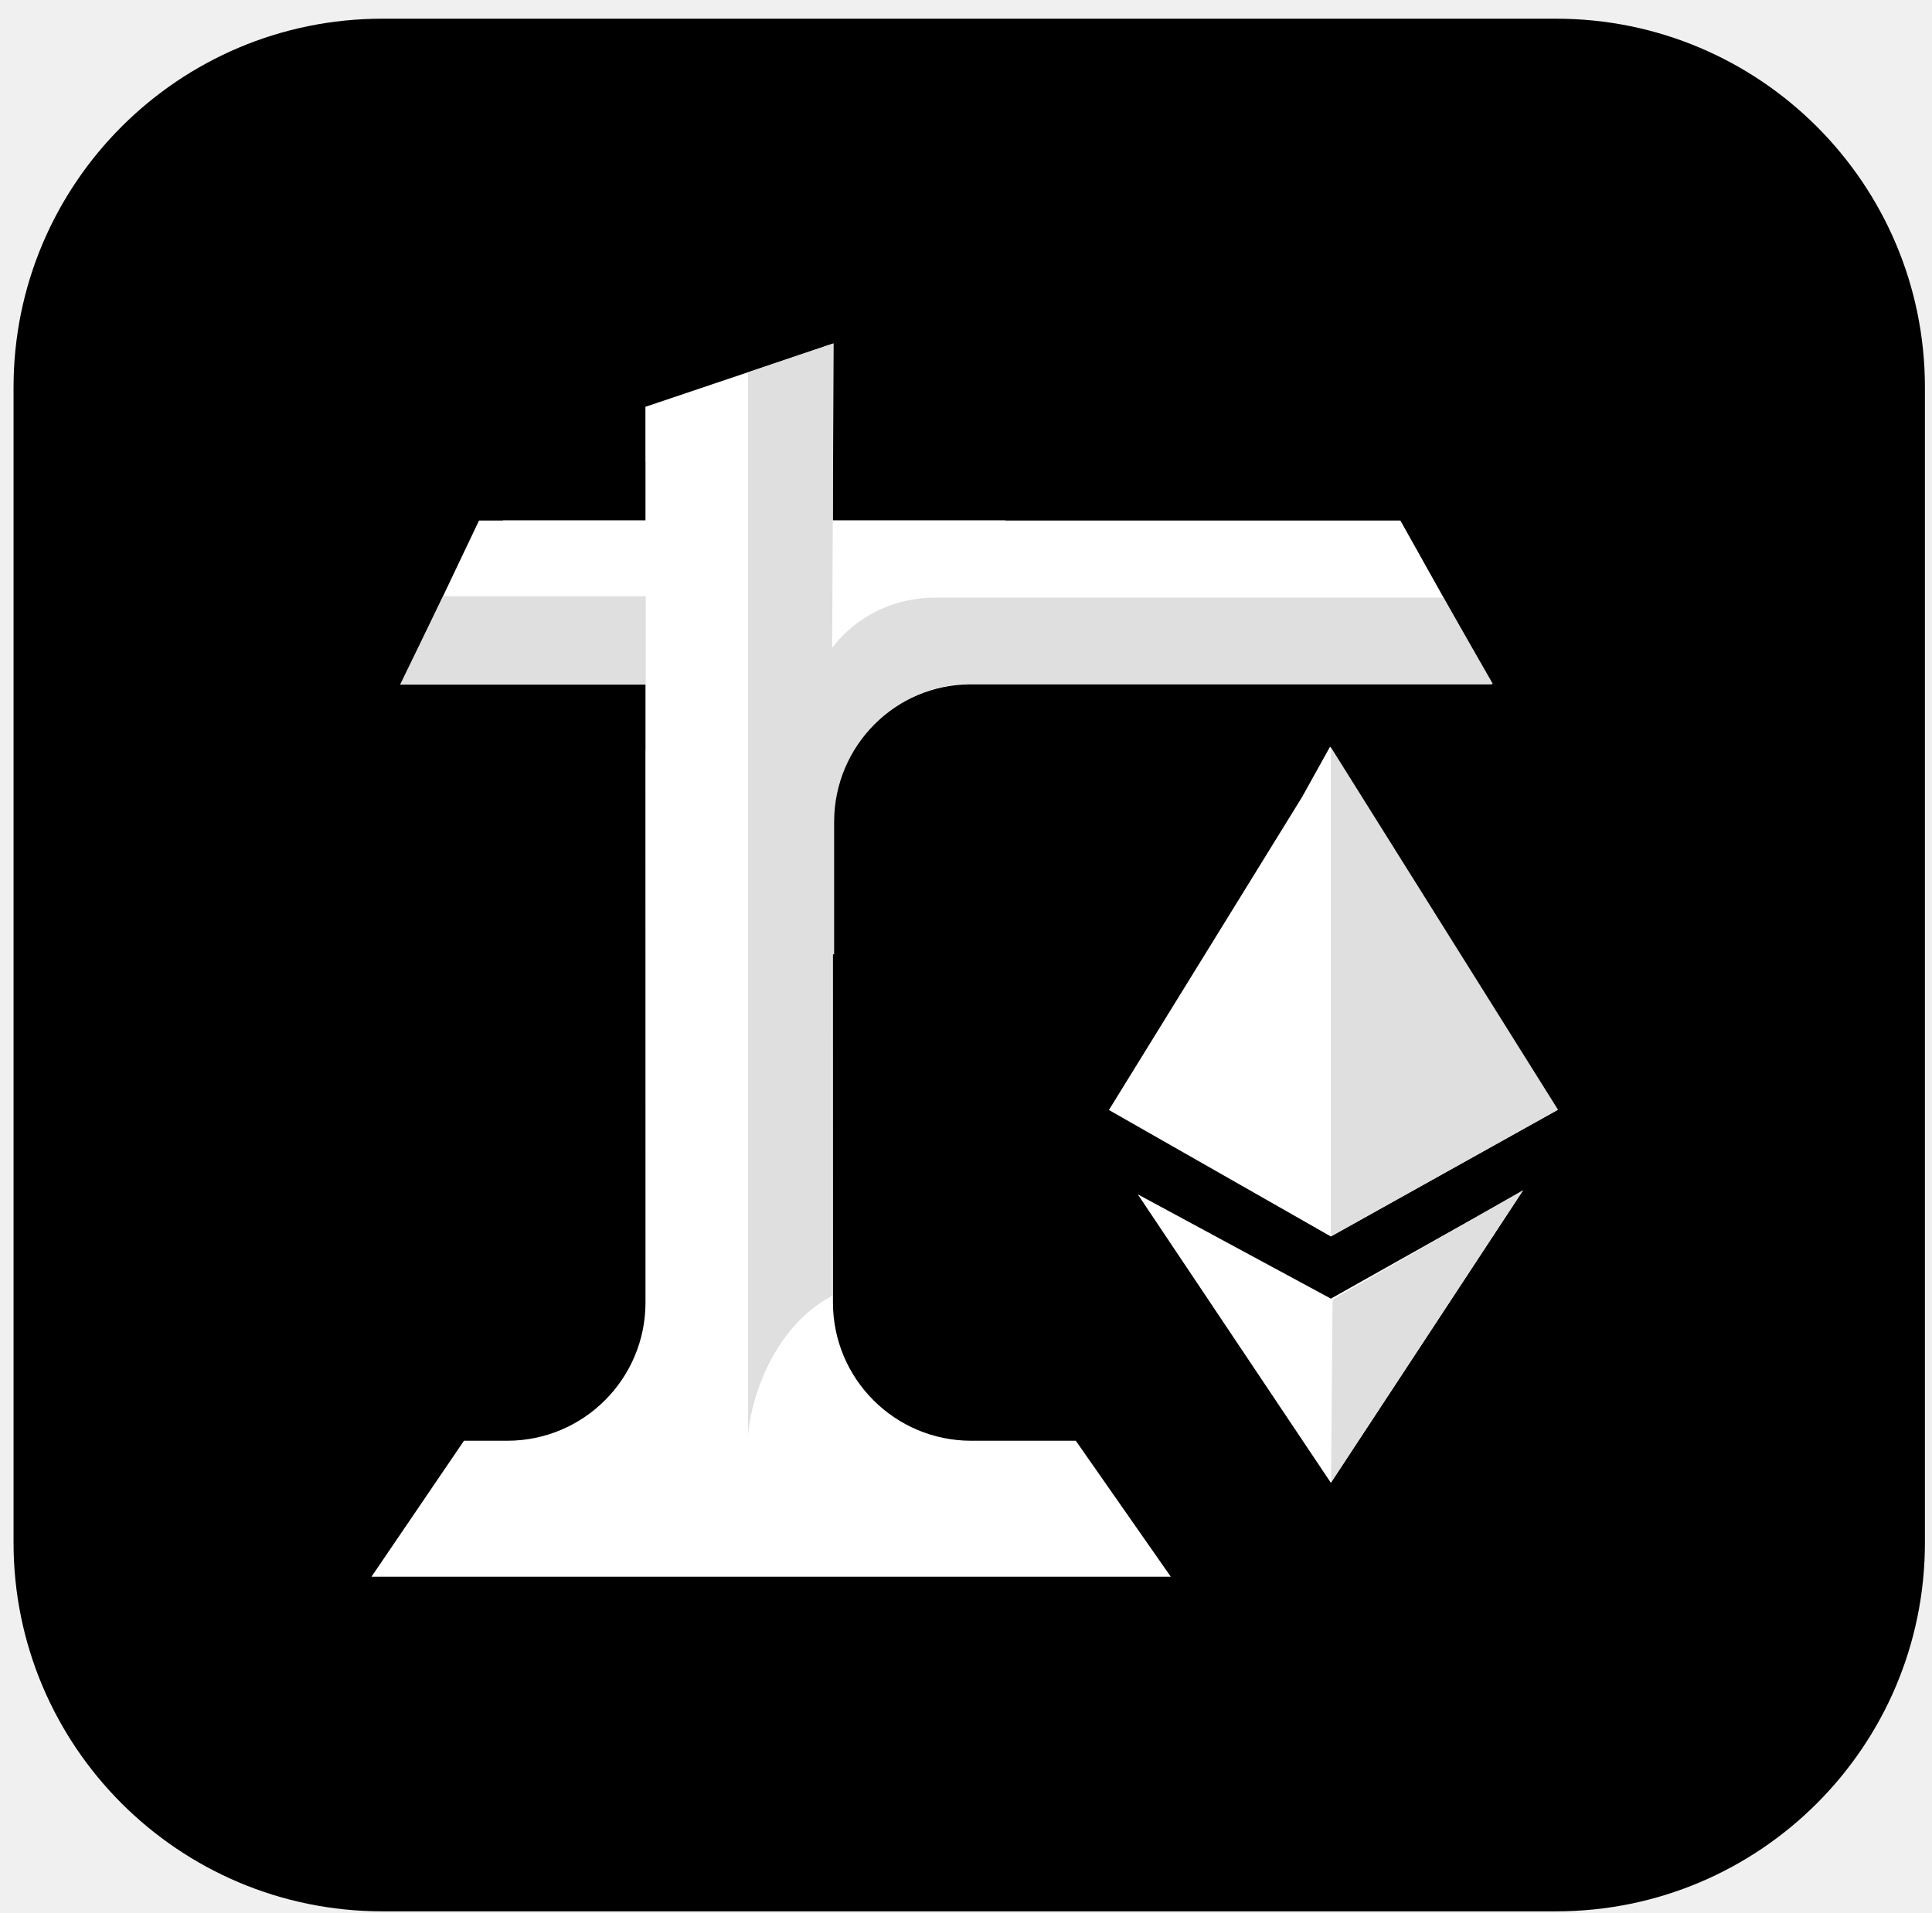
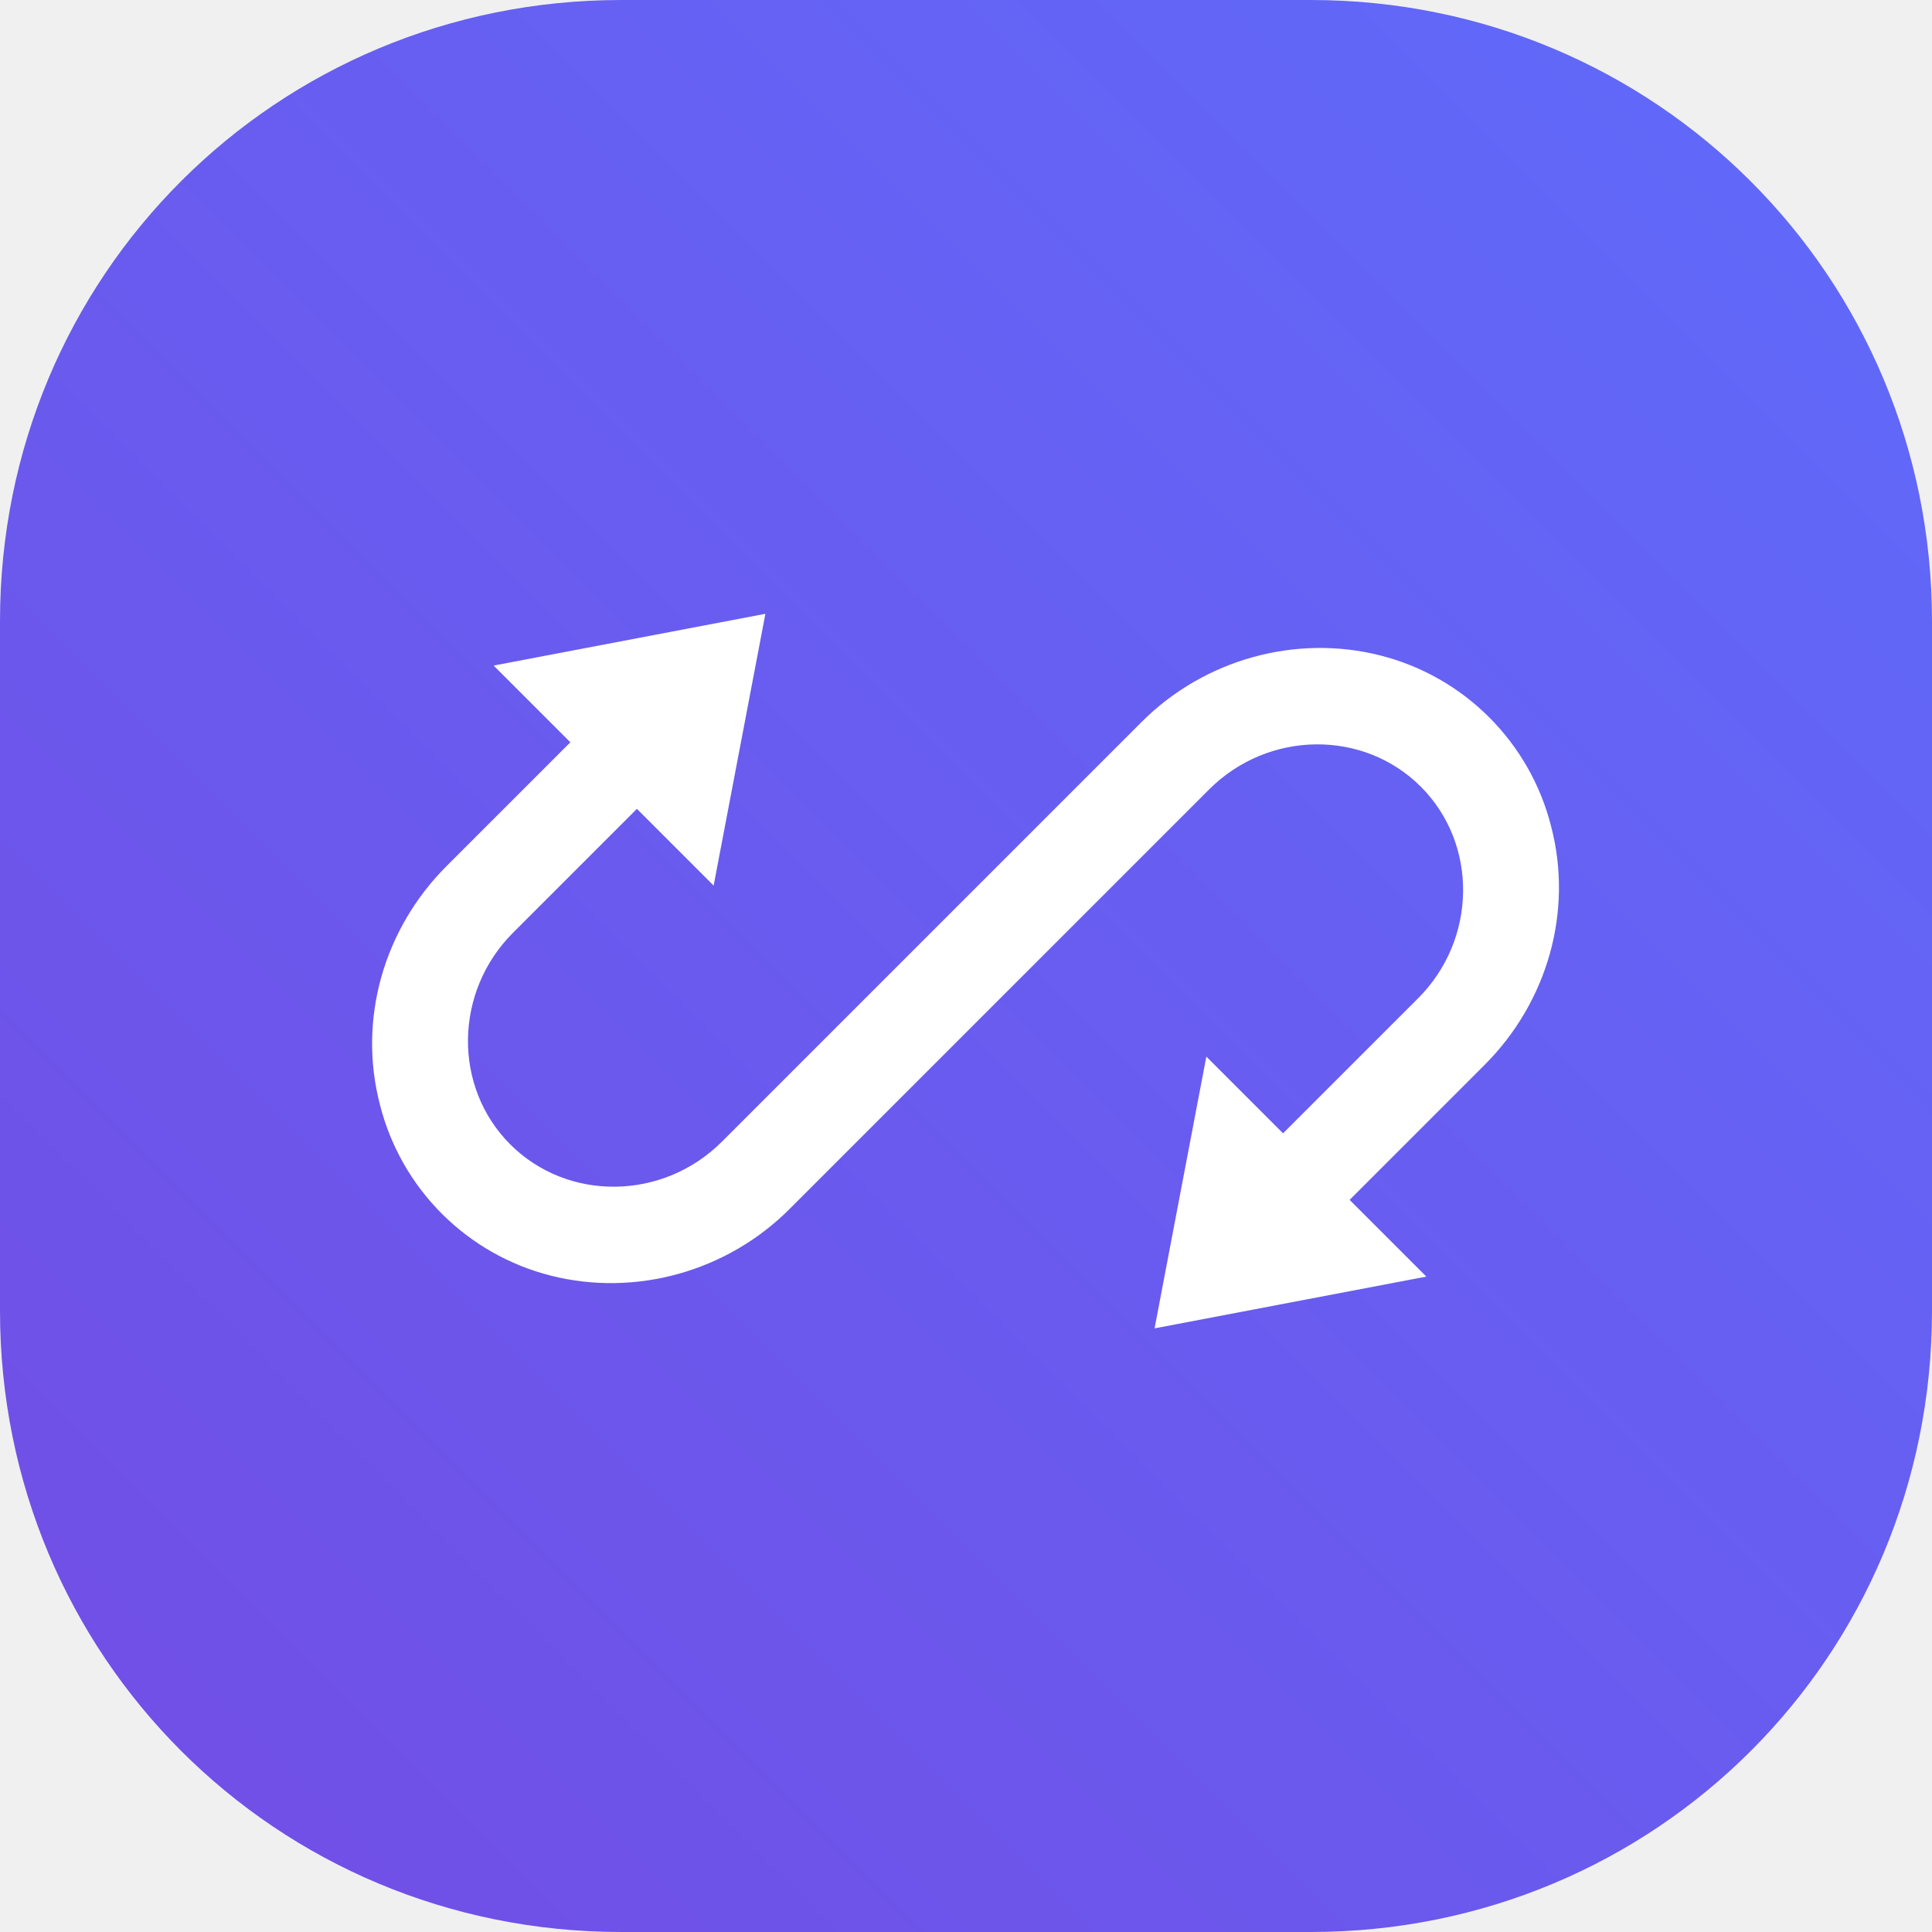
- <svg xmlns="http://www.w3.org/2000/svg" width="103" height="102" viewBox="0 0 103 102" fill="none">
-   <rect x="0.722" y="0.997" width="101.901" height="100.925" rx="19.661" fill="black" />
-   <path d="M69.415 42.505L70.912 39.812L72.544 42.505L83.024 59.191L70.953 65.936L59.119 59.191L69.415 42.505Z" fill="white" />
-   <path d="M70.953 69.25L60.658 63.688L70.953 79.072L81.184 63.498L70.953 69.25Z" fill="white" />
-   <path d="M70.953 65.926V41.853V39.85L83.063 59.178L70.953 65.926Z" fill="#DFDFDF" />
-   <path d="M70.962 79.05L71.041 69.297L81.206 63.463L70.962 79.05Z" fill="#DFDFDF" />
-   <path d="M34.409 21.693V24.613H34.413L34.412 27.747H26.809L26.809 27.757H25.538L21.384 36.491H34.413V39.972H34.409L34.413 69.455C34.413 73.527 31.113 76.828 27.041 76.828H24.735L19.806 84.077H62.417L57.354 76.828H51.779C47.708 76.828 44.407 73.527 44.407 69.455L44.402 43.665C44.507 39.708 47.73 36.527 51.705 36.491H79.548L74.658 27.757H53.602L53.602 27.747L44.399 27.747L44.399 24.613H44.402V18.325L34.409 21.693Z" fill="white" />
-   <path d="M39.882 19.852V76.55C39.973 74.964 41.047 70.855 44.365 69.103V50.867L44.47 50.9V43.831C44.47 39.759 47.771 36.458 51.843 36.458H79.581L76.951 31.866H49.908C46.129 31.866 44.365 34.556 44.365 34.556L44.444 18.307L39.882 19.852Z" fill="#DFDFDF" />
-   <path d="M23.622 31.793L21.329 36.508H34.425V31.793H23.622Z" fill="#DFDFDF" />
+ <svg xmlns="http://www.w3.org/2000/svg" width="209" height="209" viewBox="0 0 209 209" fill="none">
+   <path fill-rule="evenodd" clip-rule="evenodd" d="M141.8 0H67.2C29.9 0 0 29.8 0 67.2V141.8C0 179.1 29.8 209 67.2 209H141.8C179.1 209 209 179.2 209 141.8V67.2C209 29.9 179.1 0 141.8 0Z" fill="url(#paint0_linear_411_10)" />
+   <path fill-rule="evenodd" clip-rule="evenodd" d="M48.3 93.7C41.5 100.5 38.7 110.3 41.1 119.5C43.4 128.6 50.5 135.7 59.6 138C68.7 140.3 78.6 137.6 85.4 130.8L130.8 85.4C137.2 79 147.5 78.9 153.7 85.1C159.9 91.3 159.8 101.6 153.4 108L138.8 122.6L130.5 114.3L124.9 143.7L154.3 138.1L146 129.8L160.6 115.2C167.4 108.4 170.2 98.6 167.8 89.4C165.5 80.3 158.4 73.2 149.3 70.9C140.2 68.6 130.3 71.3 123.5 78.1L78.1 123.5C71.7 129.9 61.4 130 55.2 123.8C49 117.6 49.1 107.3 55.5 100.9L68.9 87.5L77.2 95.8L82.8 66.4L53.4 72L61.7 80.3L48.3 93.7Z" fill="white" />
+   <defs>
+     <linearGradient id="paint0_linear_411_10" x1="208.982" y1="0.022" x2="0.058" y2="208.947" gradientUnits="userSpaceOnUse">
+       <stop stop-color="#5F6BFB" />
+       <stop offset="1" stop-color="#724DE4" />
+     </linearGradient>
+   </defs>
</svg>
